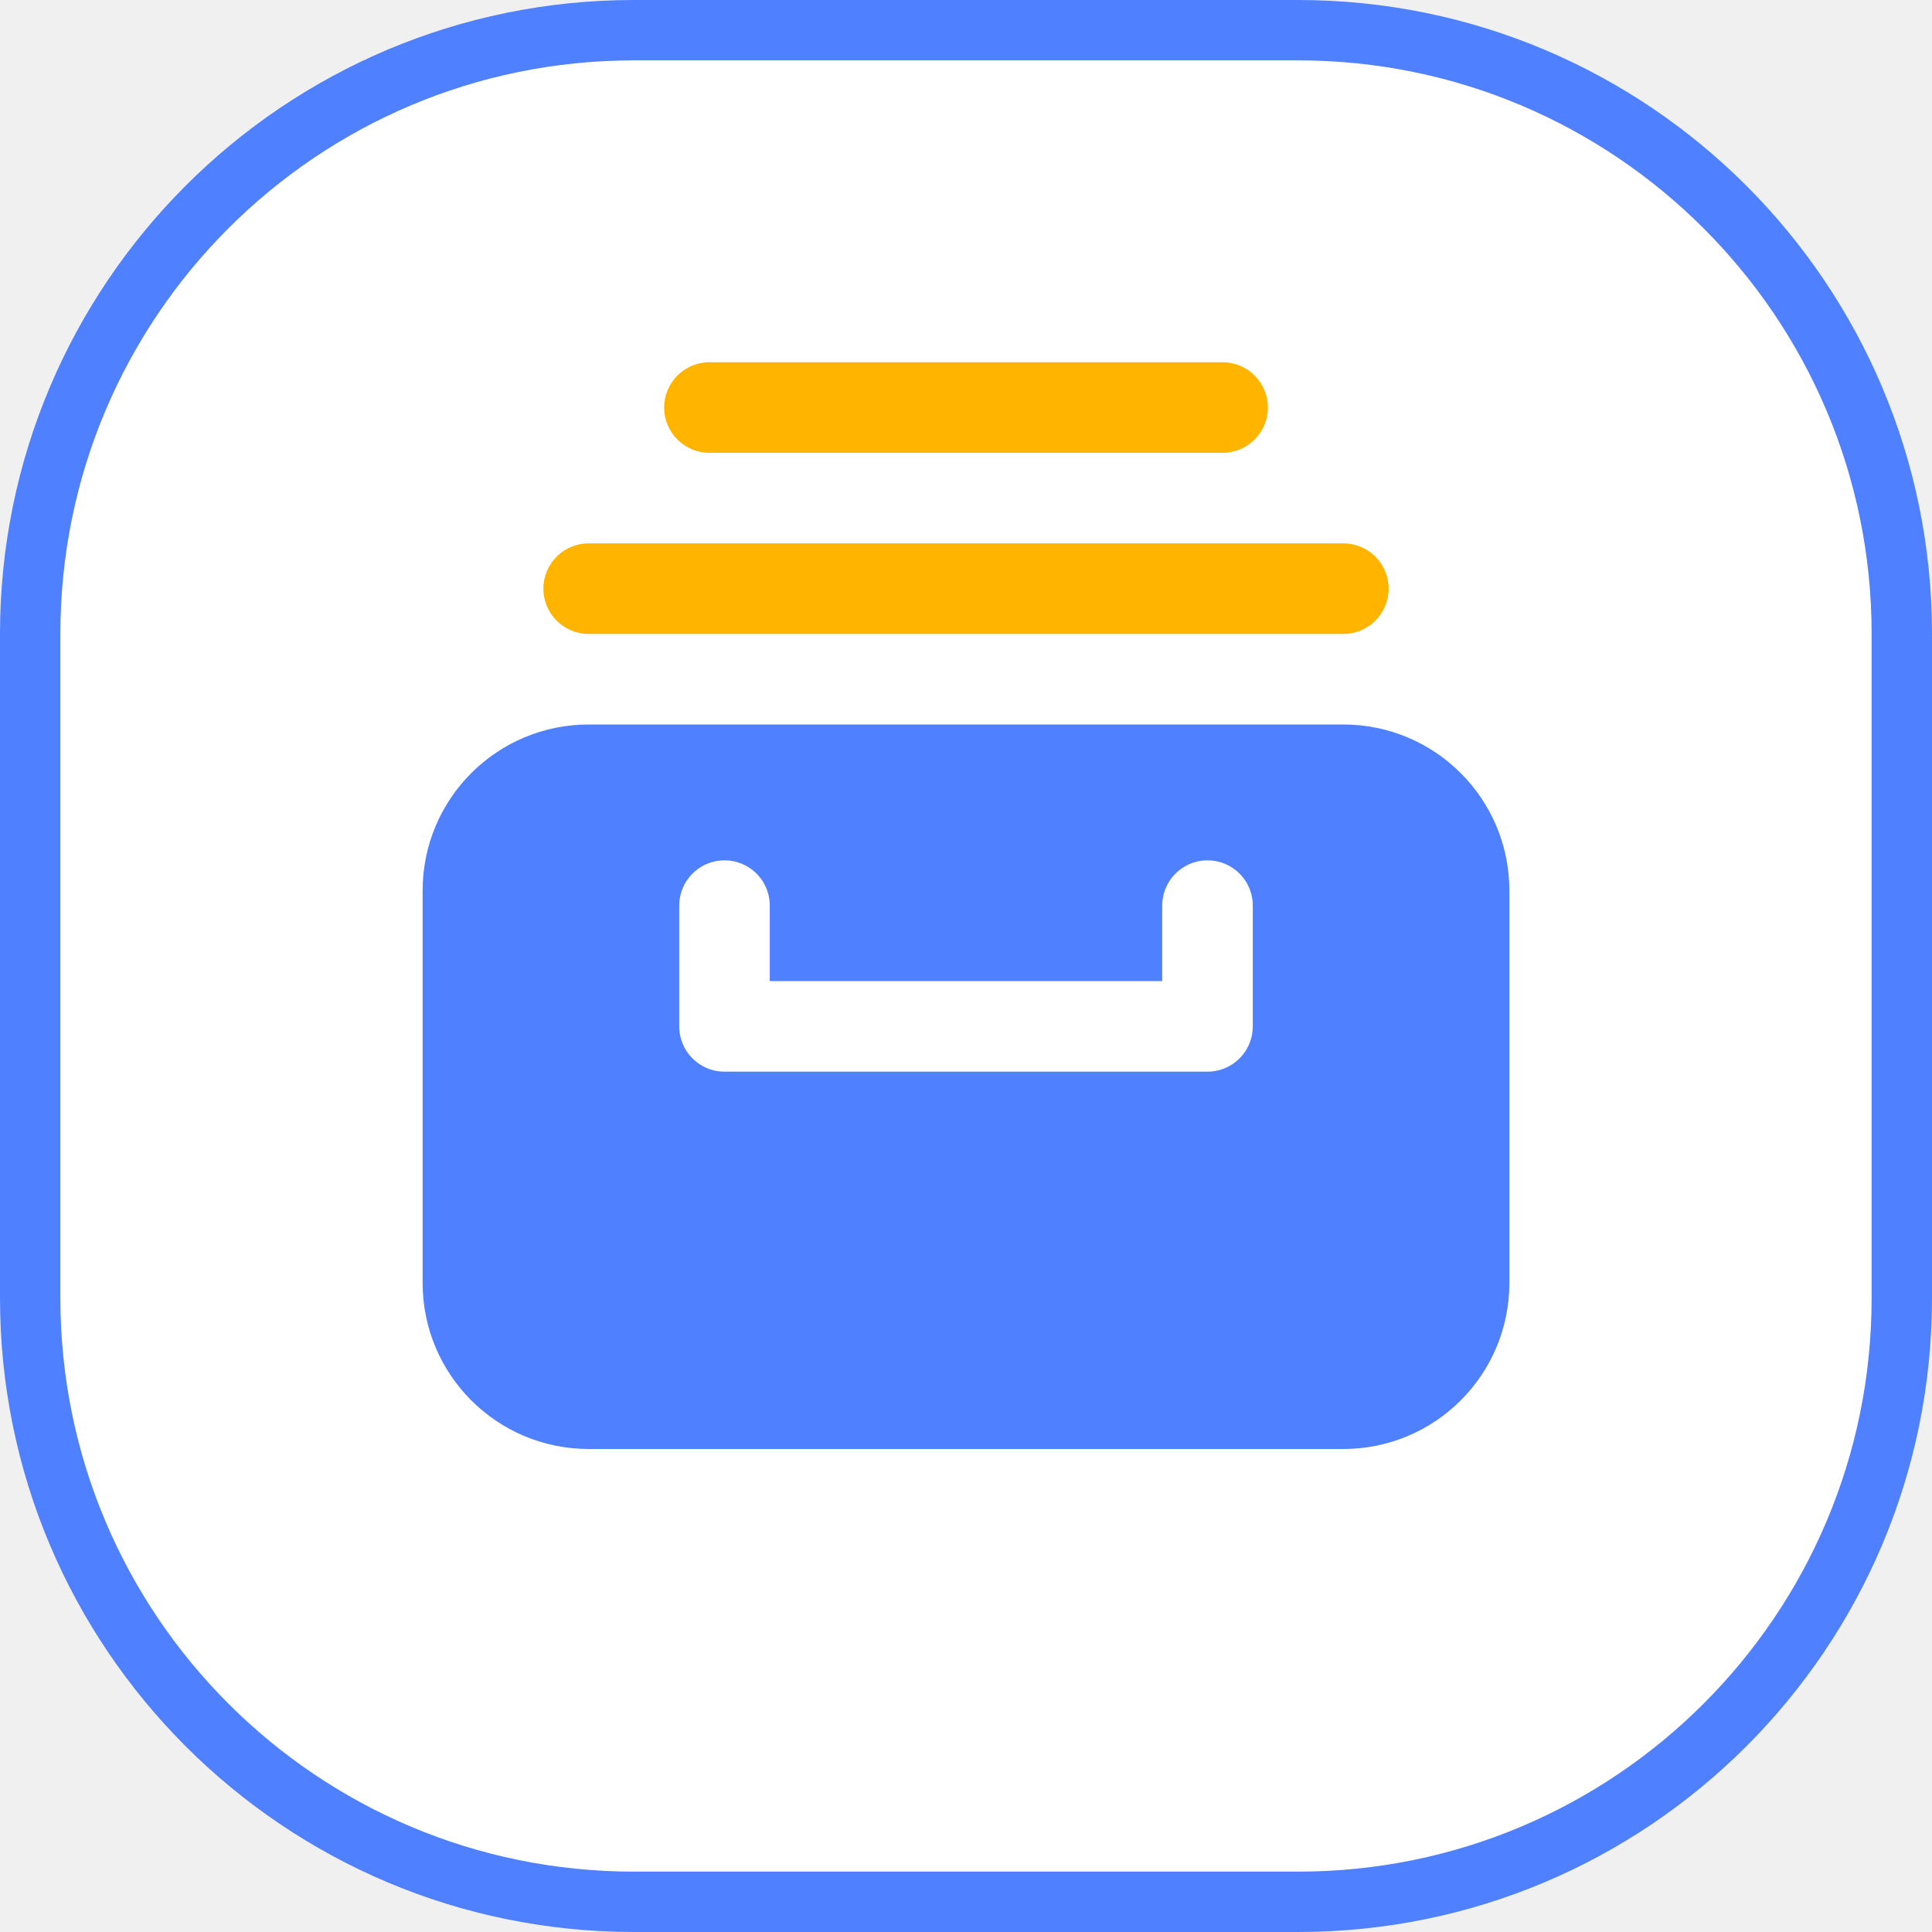
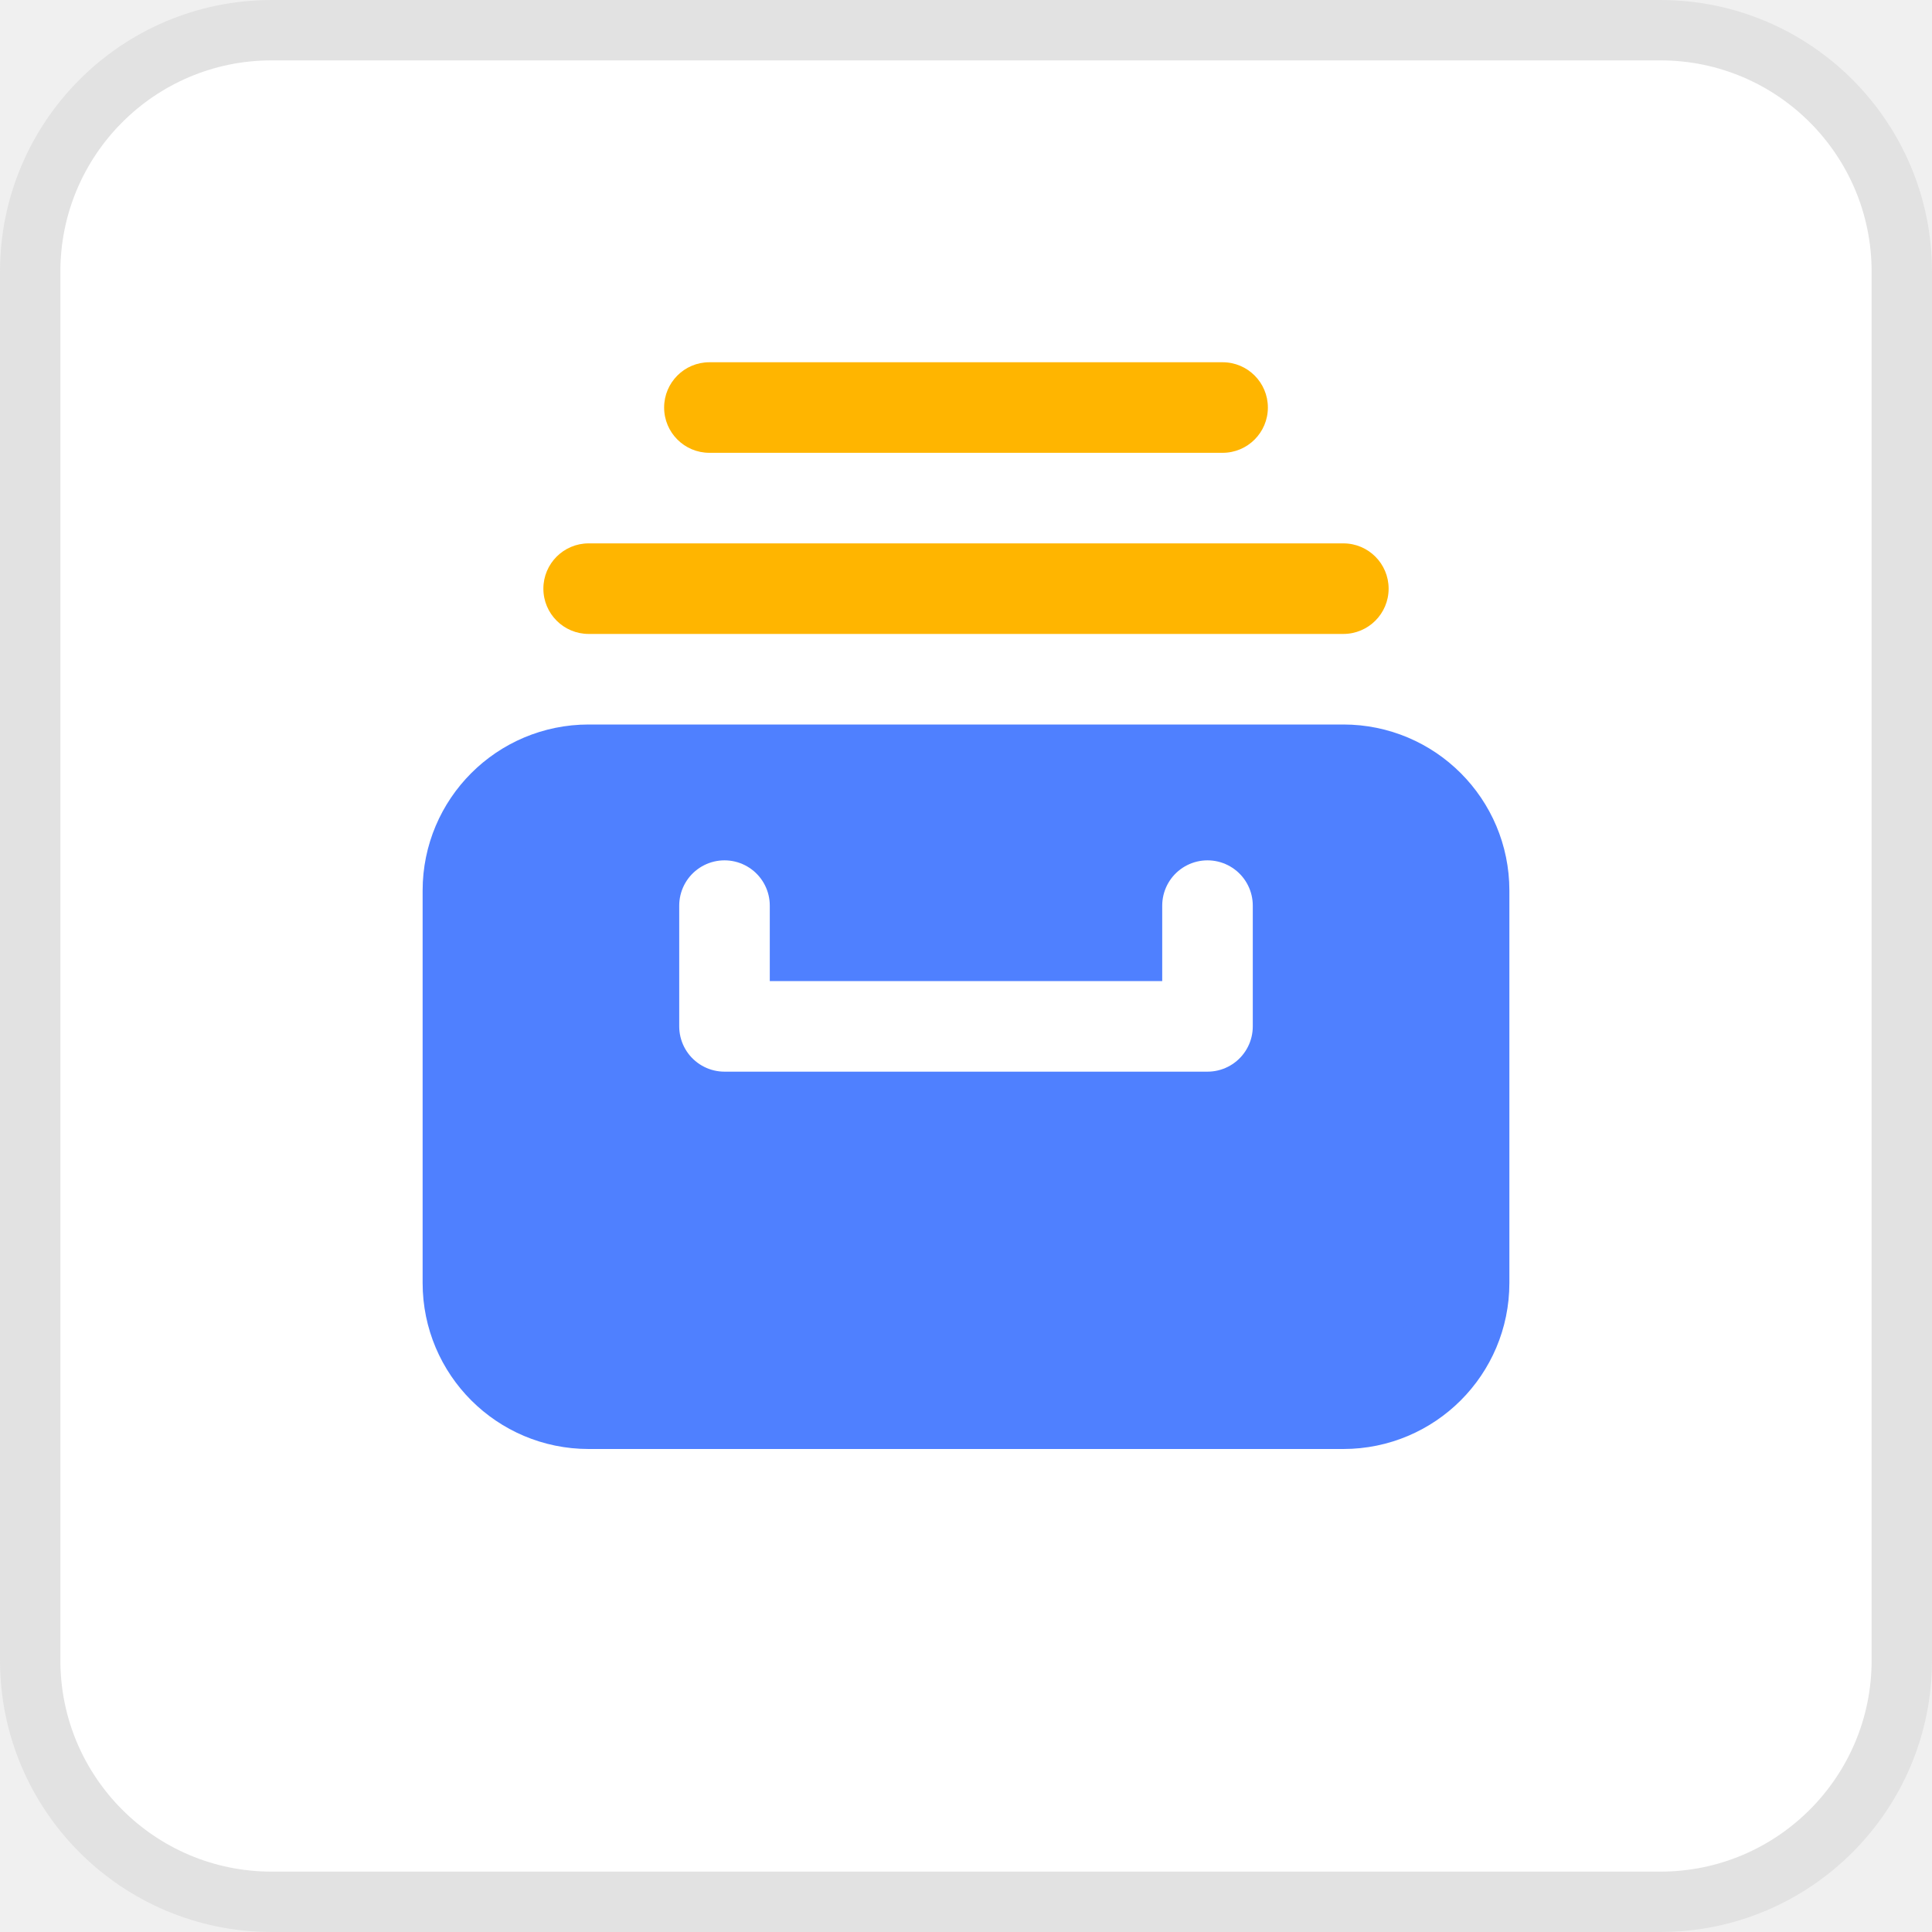
<svg xmlns="http://www.w3.org/2000/svg" width="32" height="32" viewBox="0 0 32 32">
  <g fill="none" fill-rule="evenodd">
    <g fill-rule="nonzero">
-       <rect width="31" height="31" x=".5" y=".5" fill="#FFF" stroke="#4F80FF" rx="10" />
+       <rect stroke="#E2E2E2" fill="#FFF" x=".5" y=".5" width="31" height="31" rx="4" />
      <g transform="translate(7 6)">
        <rect width="16.5" height="10.5" x=".75" y="6.75" fill="#4F80FF" stroke="#4F80FF" stroke-width="1.5" rx="2" />
        <path stroke="#FFF" stroke-linecap="round" stroke-linejoin="round" stroke-width="1.5" d="M13 9v2H5V9" />
        <rect width="14" height="1.5" x="2" y="3" fill="#FFB500" rx=".75" />
        <rect width="10" height="1.5" x="4" fill="#FFB500" rx=".75" />
      </g>
    </g>
  </g>
</svg>
